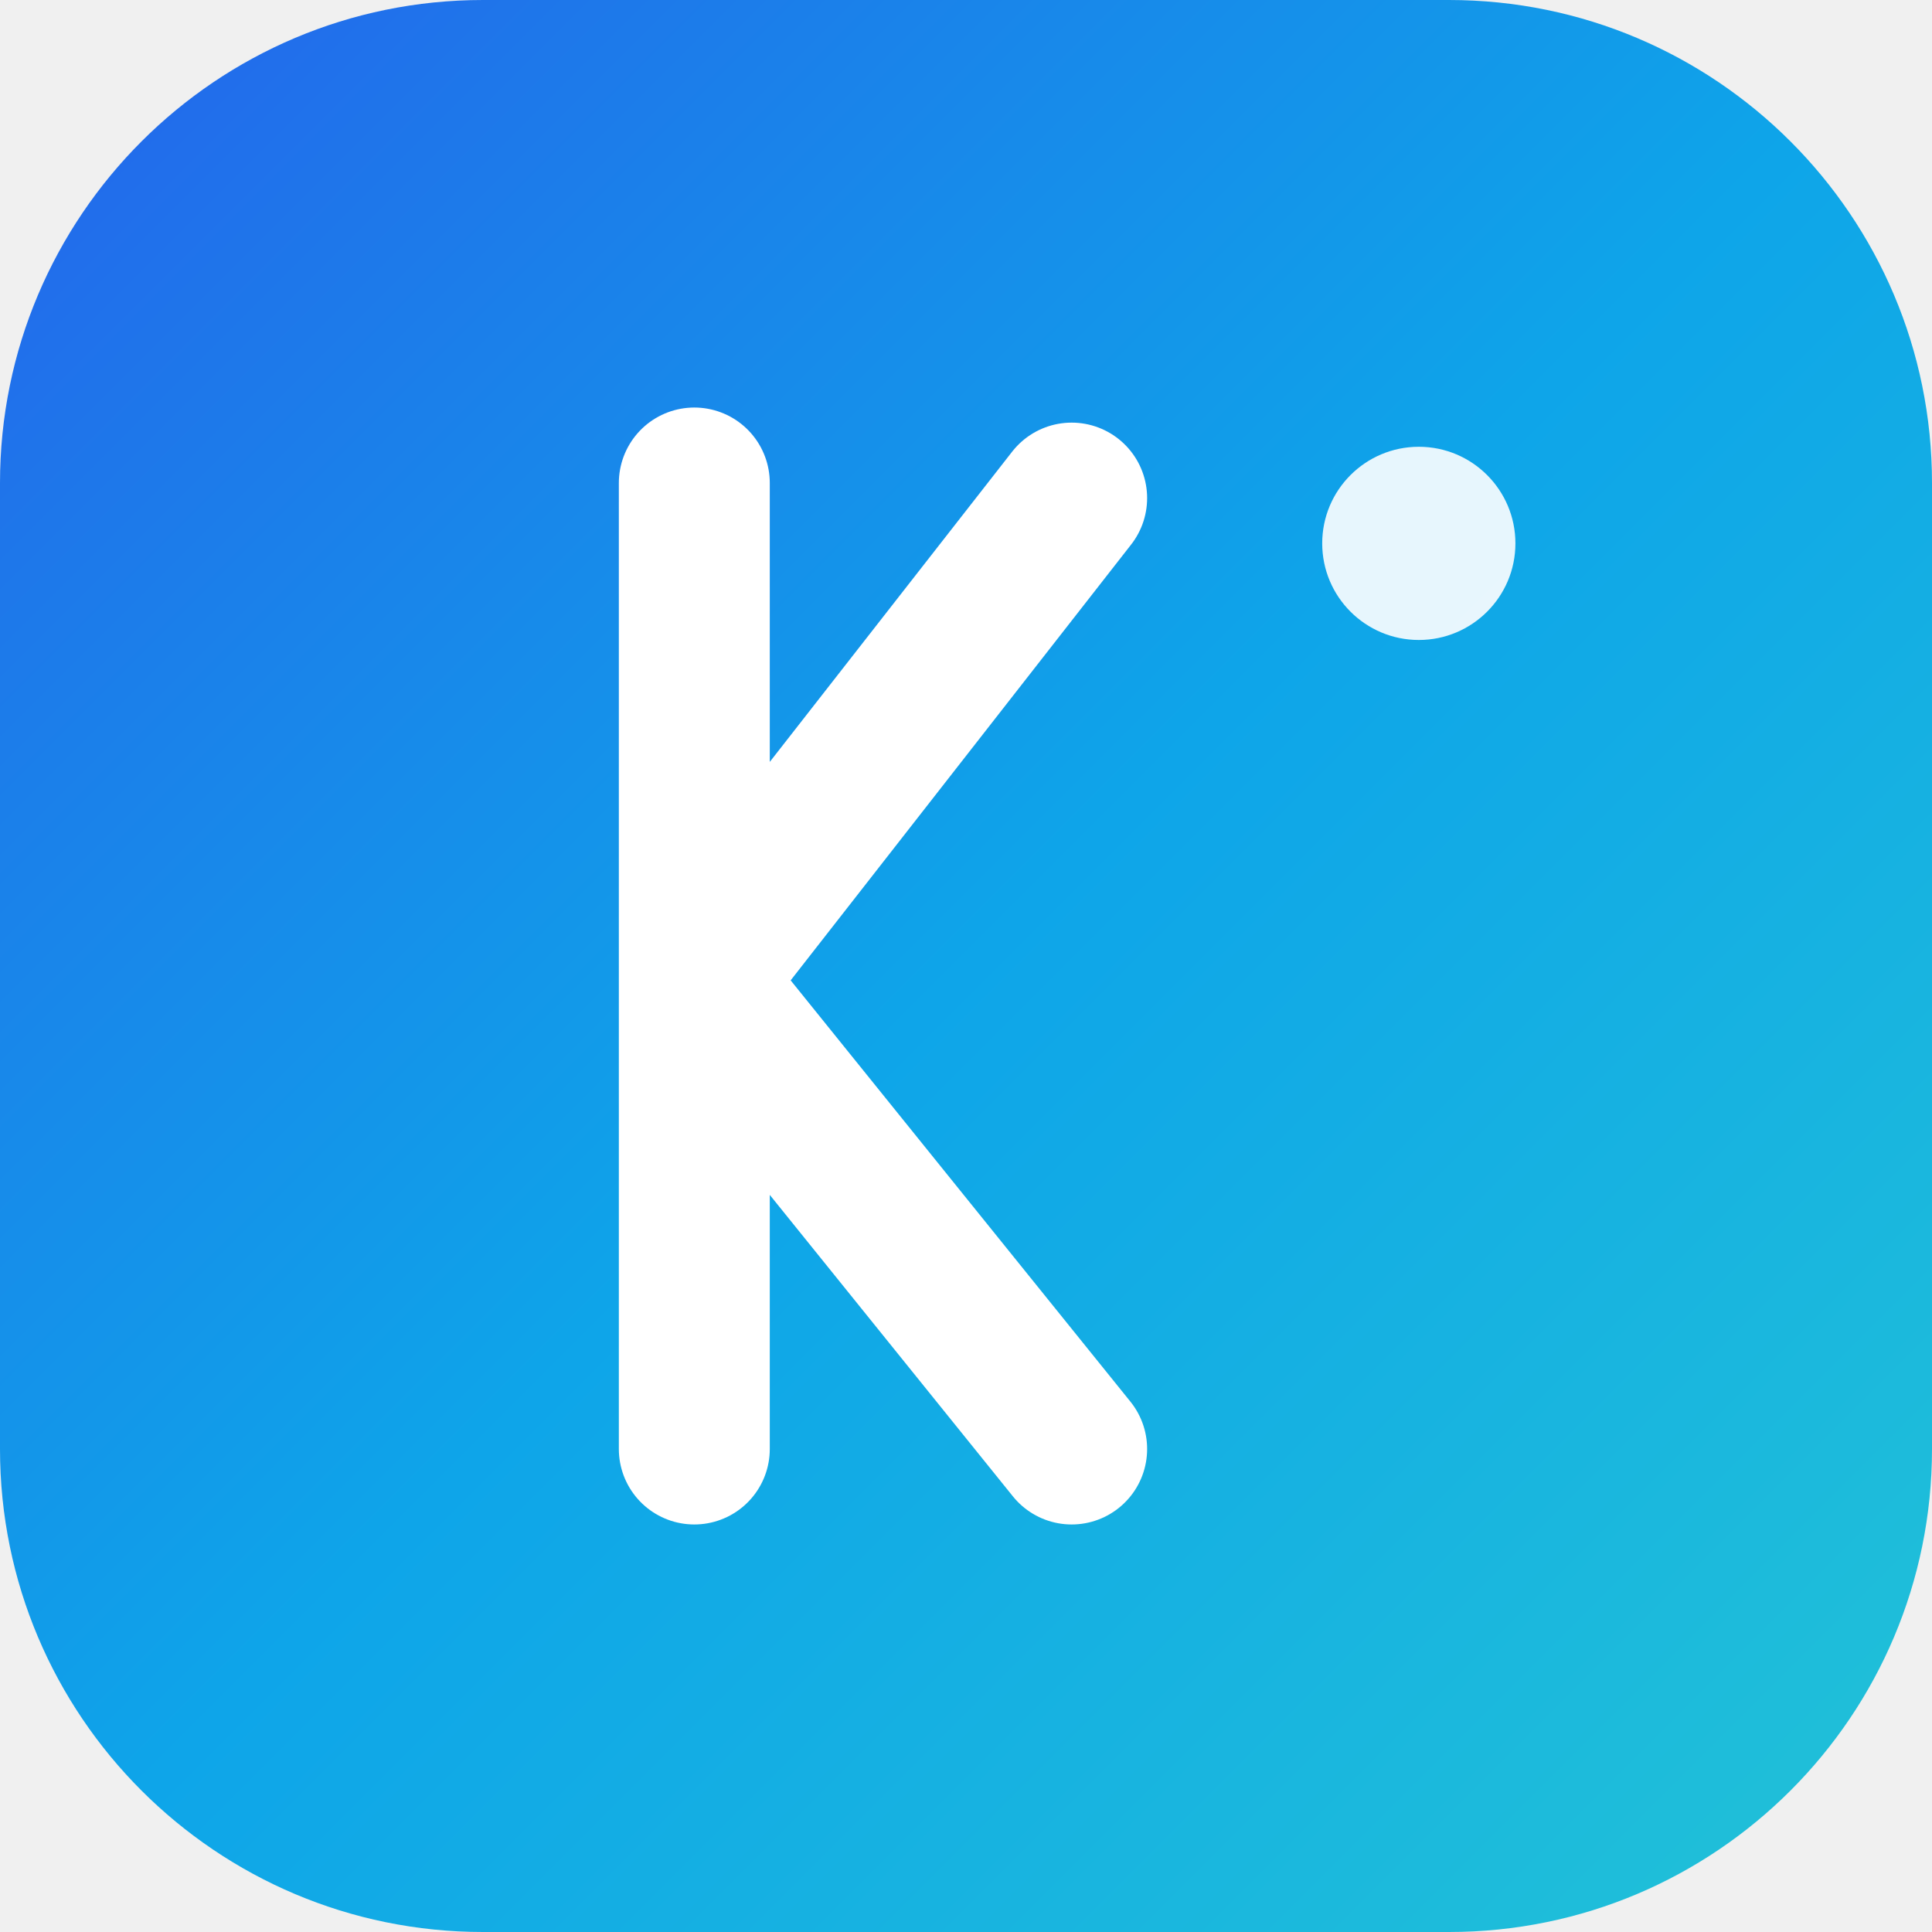
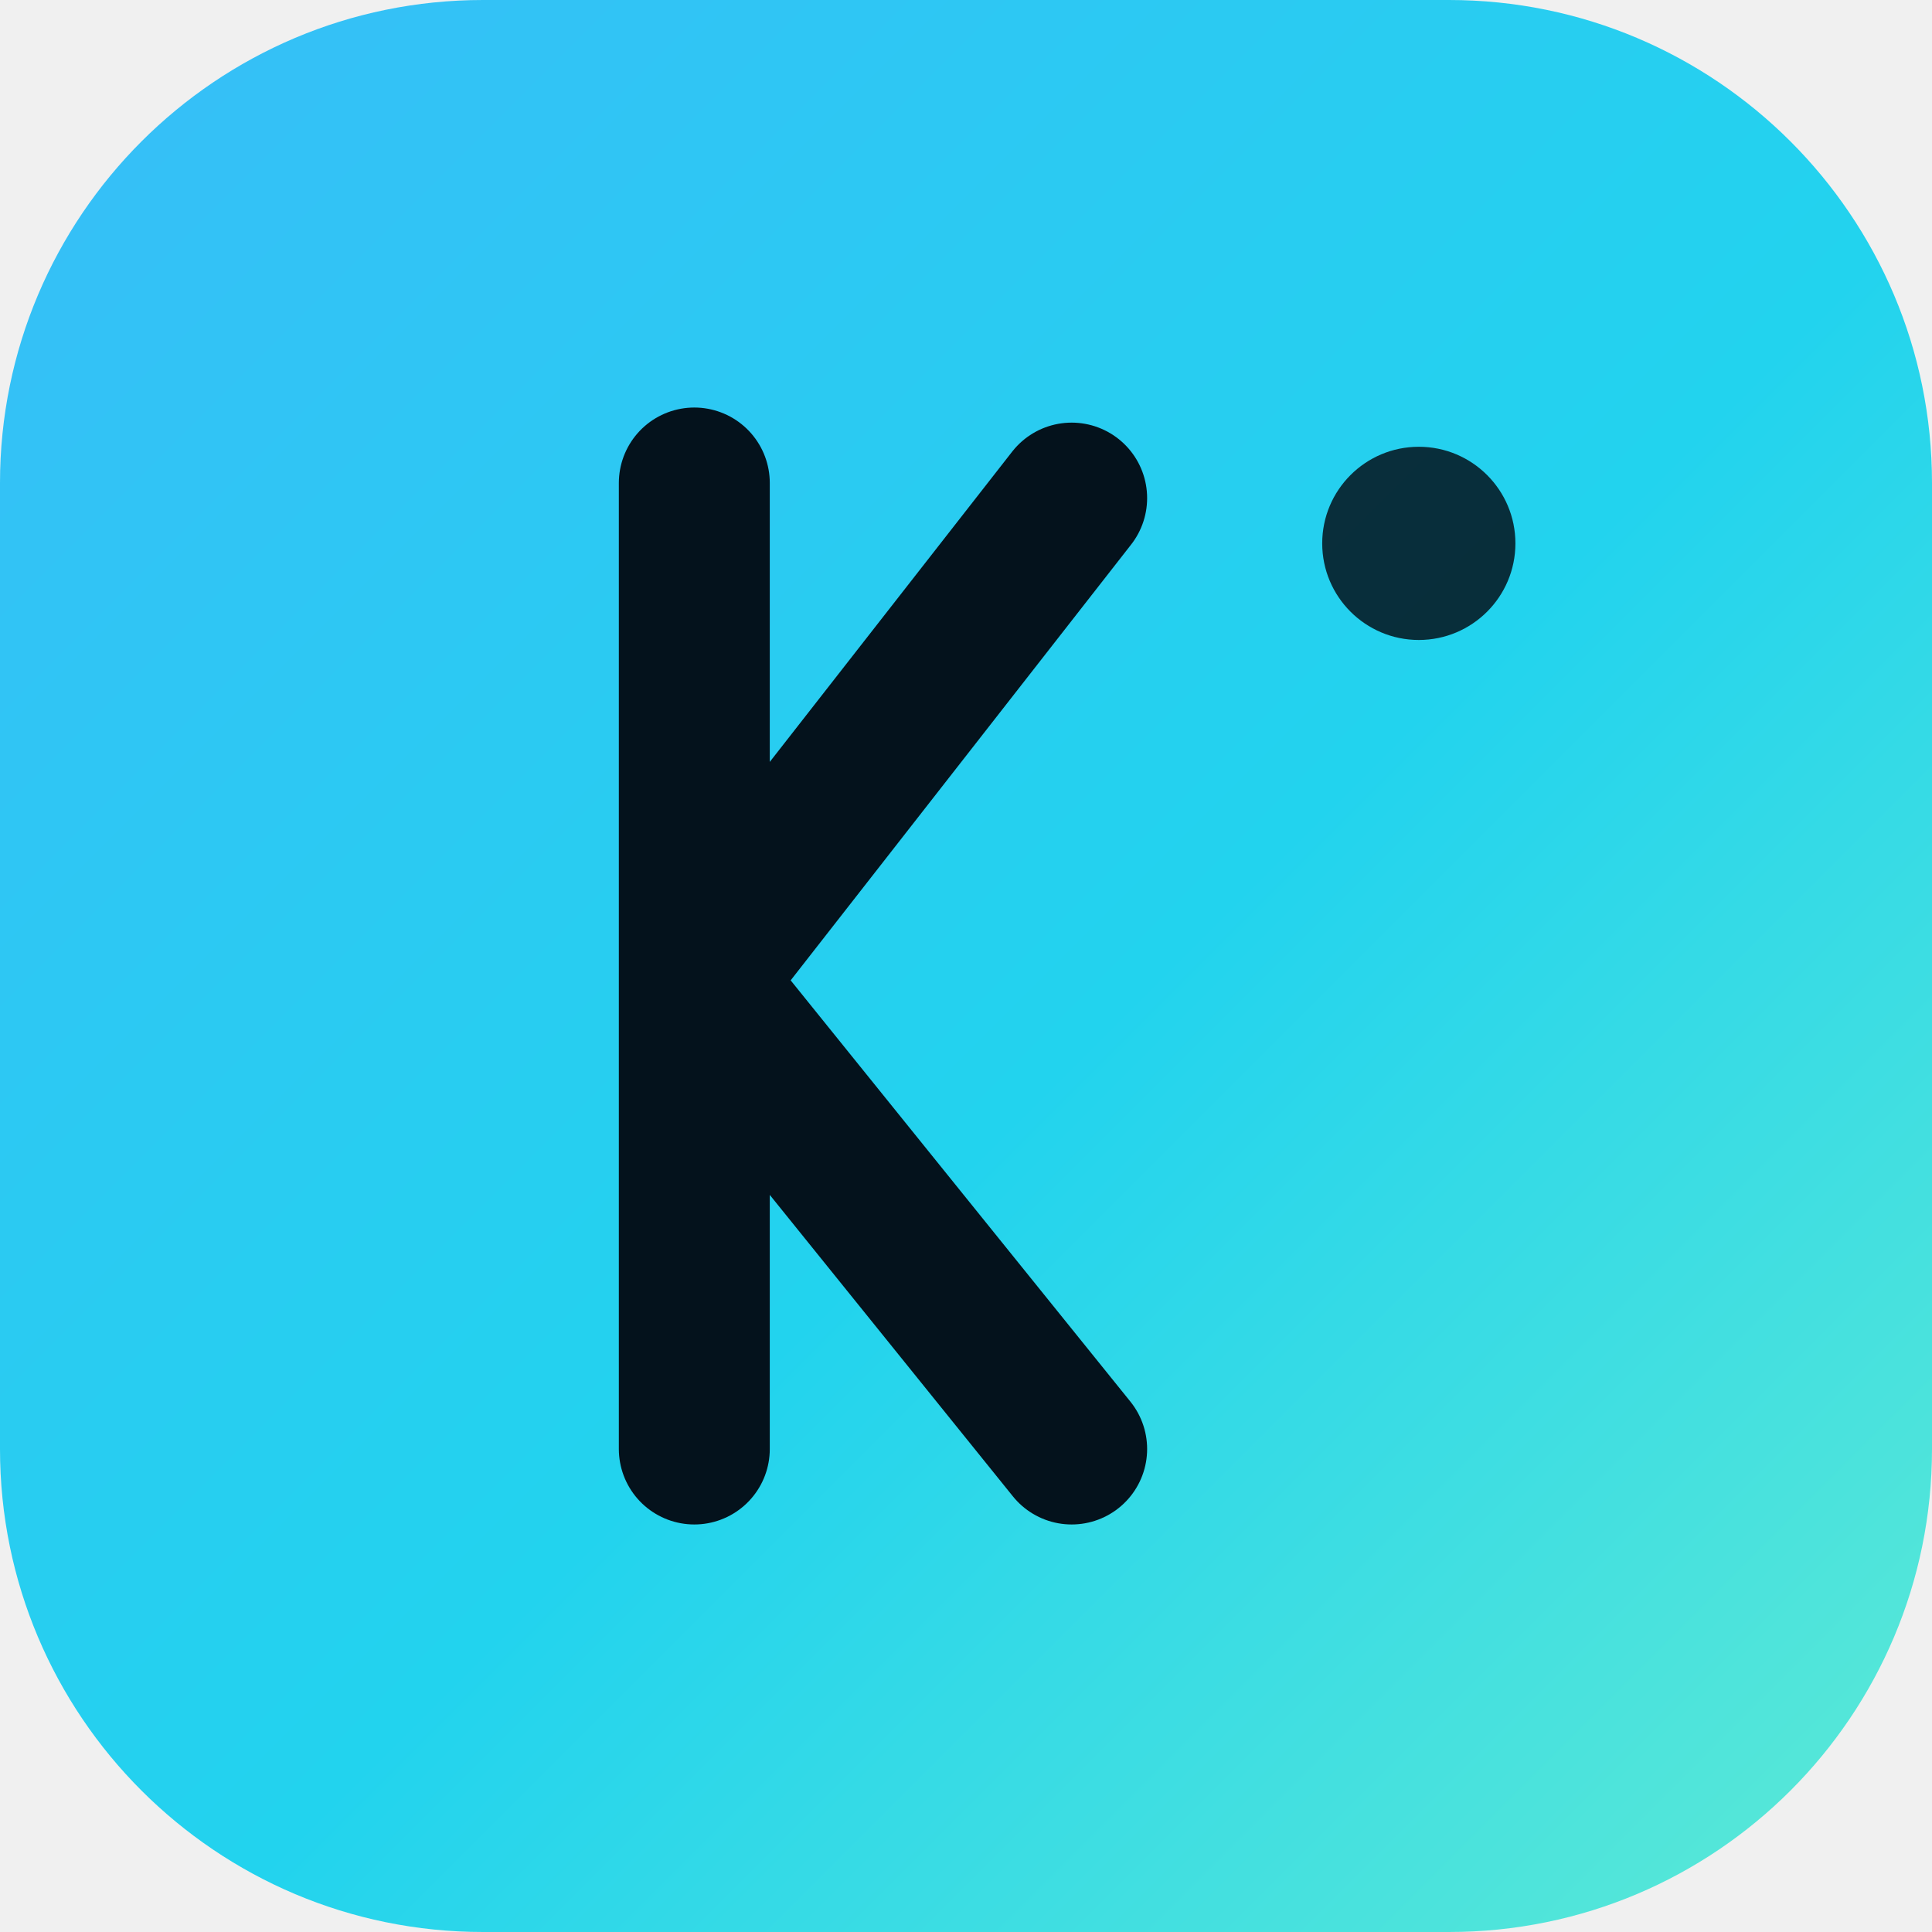
<svg xmlns="http://www.w3.org/2000/svg" viewBox="0 0 64 64" width="64" height="64">
  <defs>
    <linearGradient id="g" x1="0" y1="0" x2="1" y2="1">
-       <stop offset="0" stop-color="#2563eb" />
-       <stop offset="0.5" stop-color="#0ea5e9" />
-       <stop offset="1" stop-color="#22c3d6" />
+       <stop offset="0" stop-color="#38bdf8" />
+       <stop offset="0.55" stop-color="#22d3ee" />
+       <stop offset="1" stop-color="#5eead4" />
    </linearGradient>
  </defs>
  <rect width="64" height="64" rx="16" fill="url(#g)" />
-   <path d="M23 16v32M23 32.5l12.5-16M23 32.5L35.5 48" fill="none" stroke="#fff" stroke-width="5" stroke-linecap="round" stroke-linejoin="round" />
-   <circle cx="47" cy="18" r="3.2" fill="#fff" fill-opacity="0.9" />
+   <path d="M23 16v32M23 32.5l12.5-16M23 32.5L35.5 48" fill="none" stroke="#04121c" stroke-width="5" stroke-linecap="round" stroke-linejoin="round" />
+   <circle cx="47" cy="18" r="3.2" fill="#04121c" fill-opacity="0.85" />
</svg>
